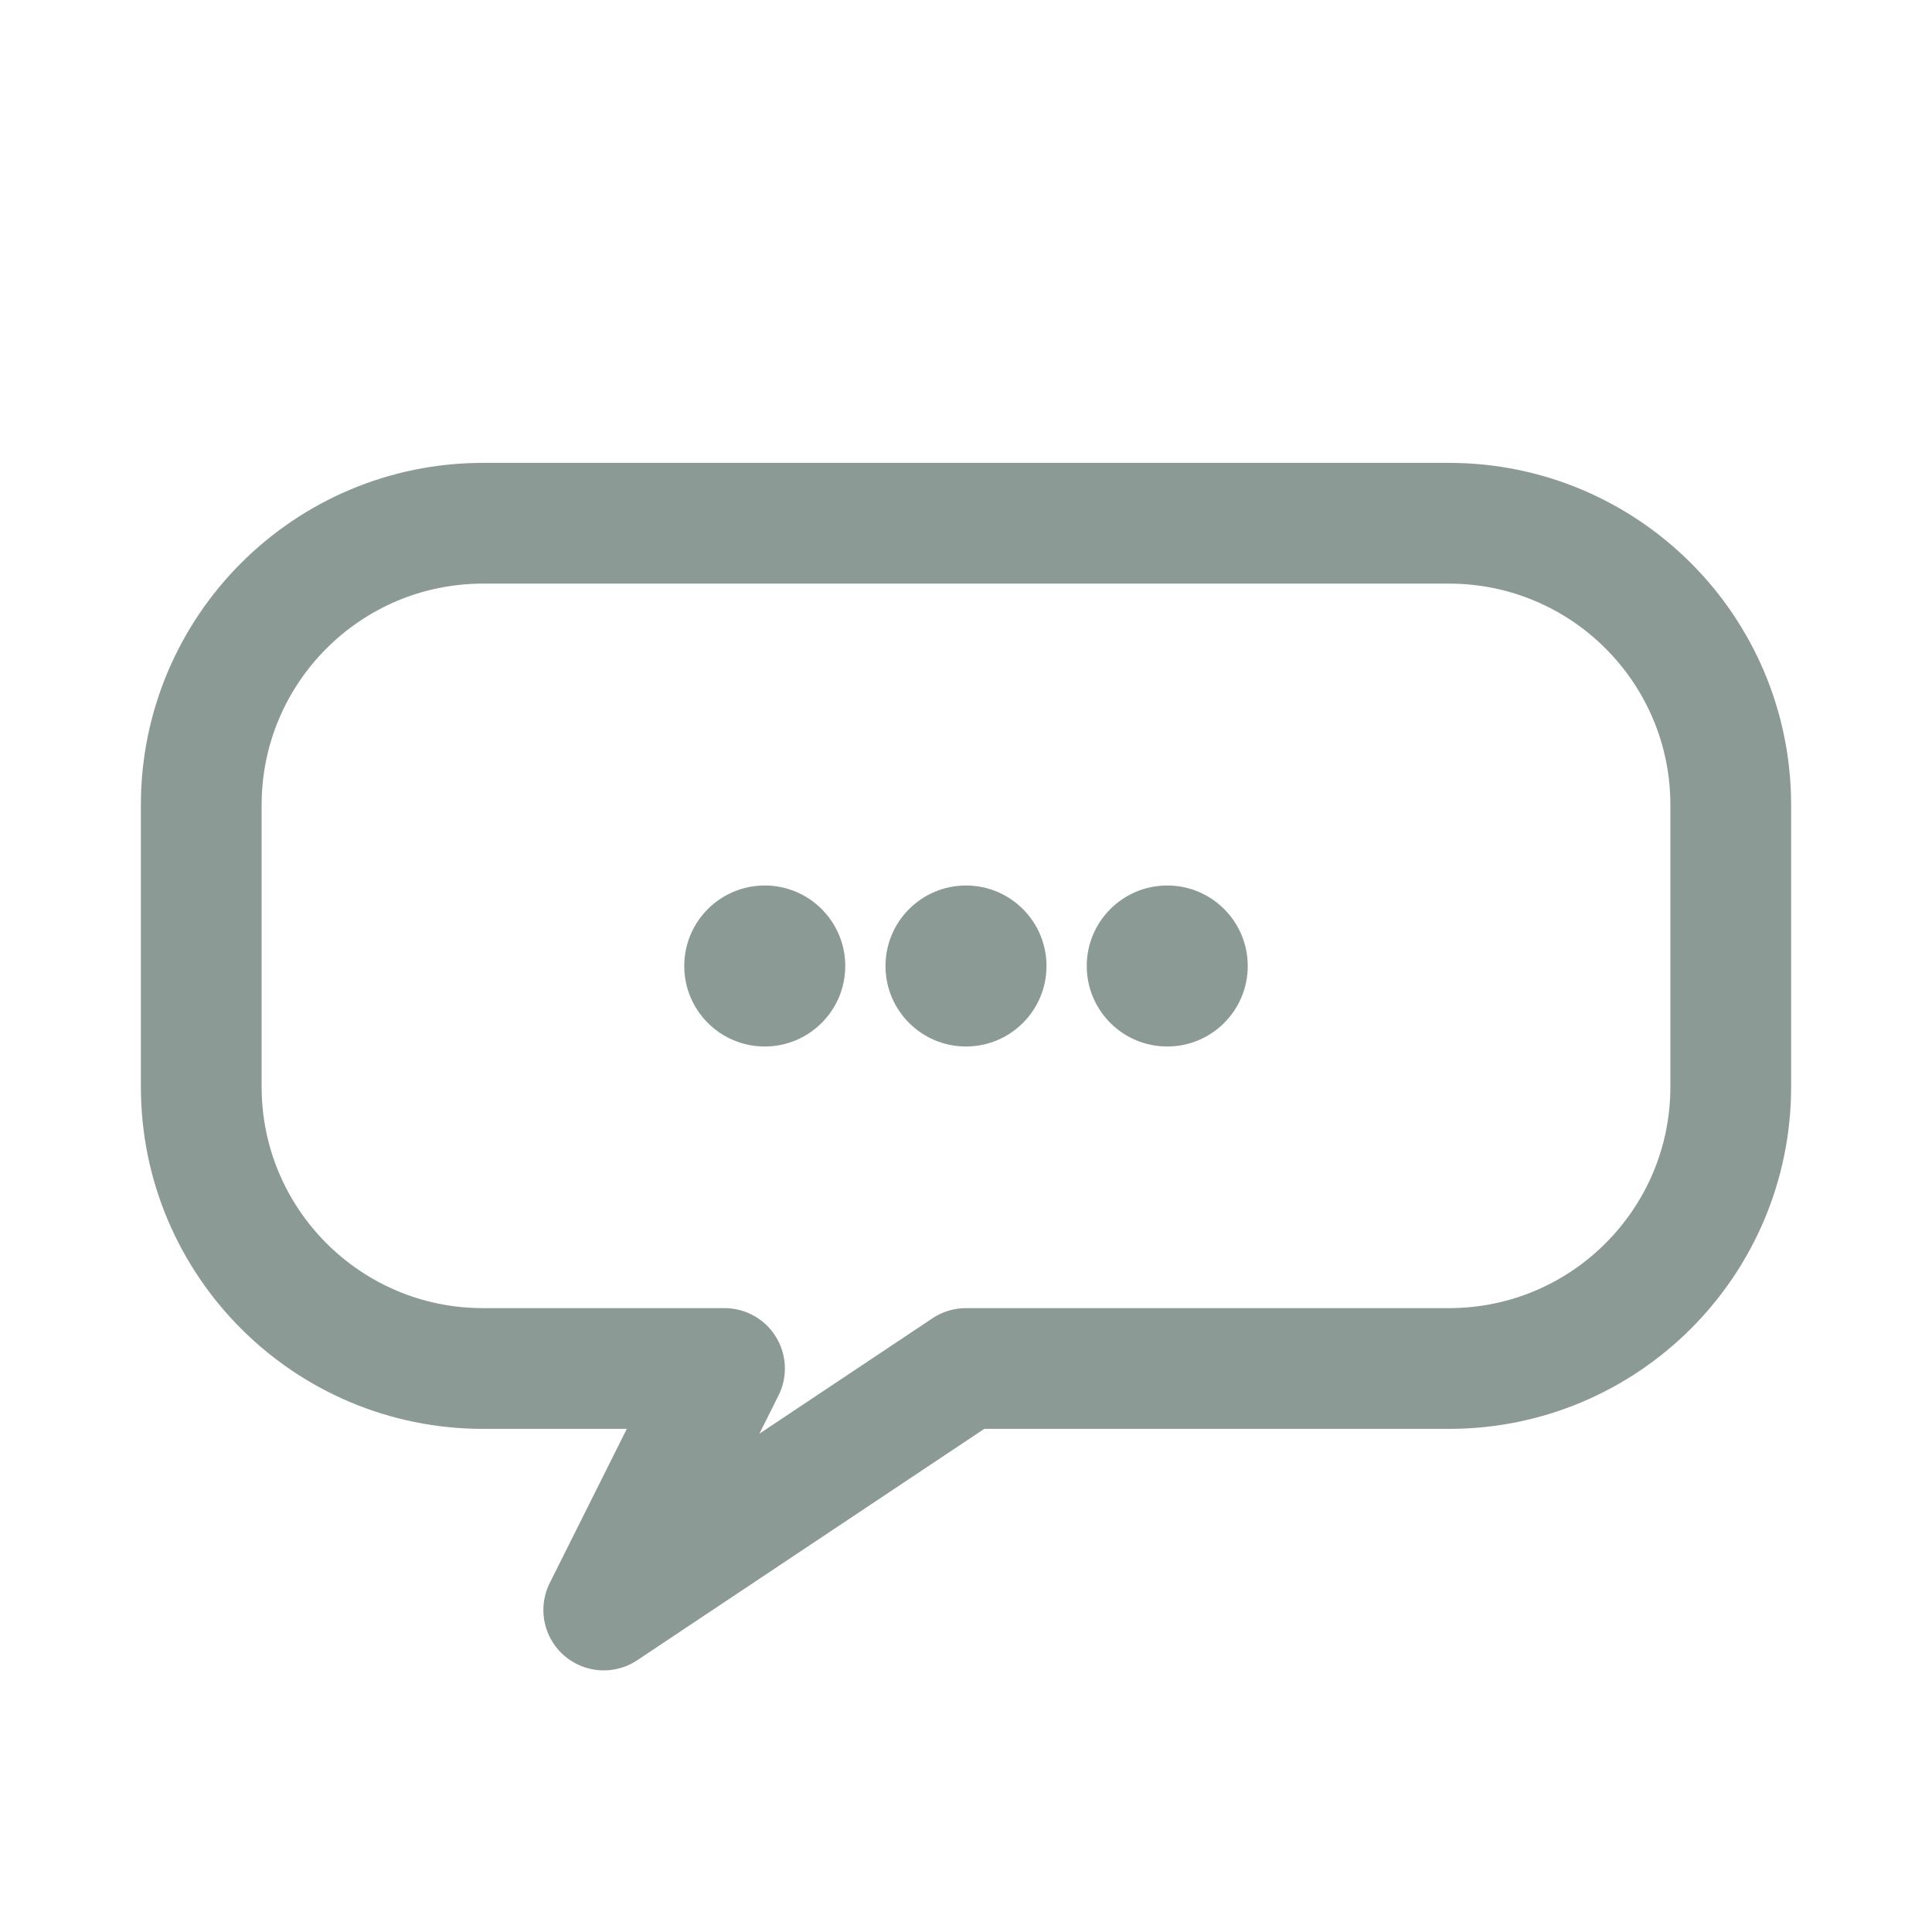
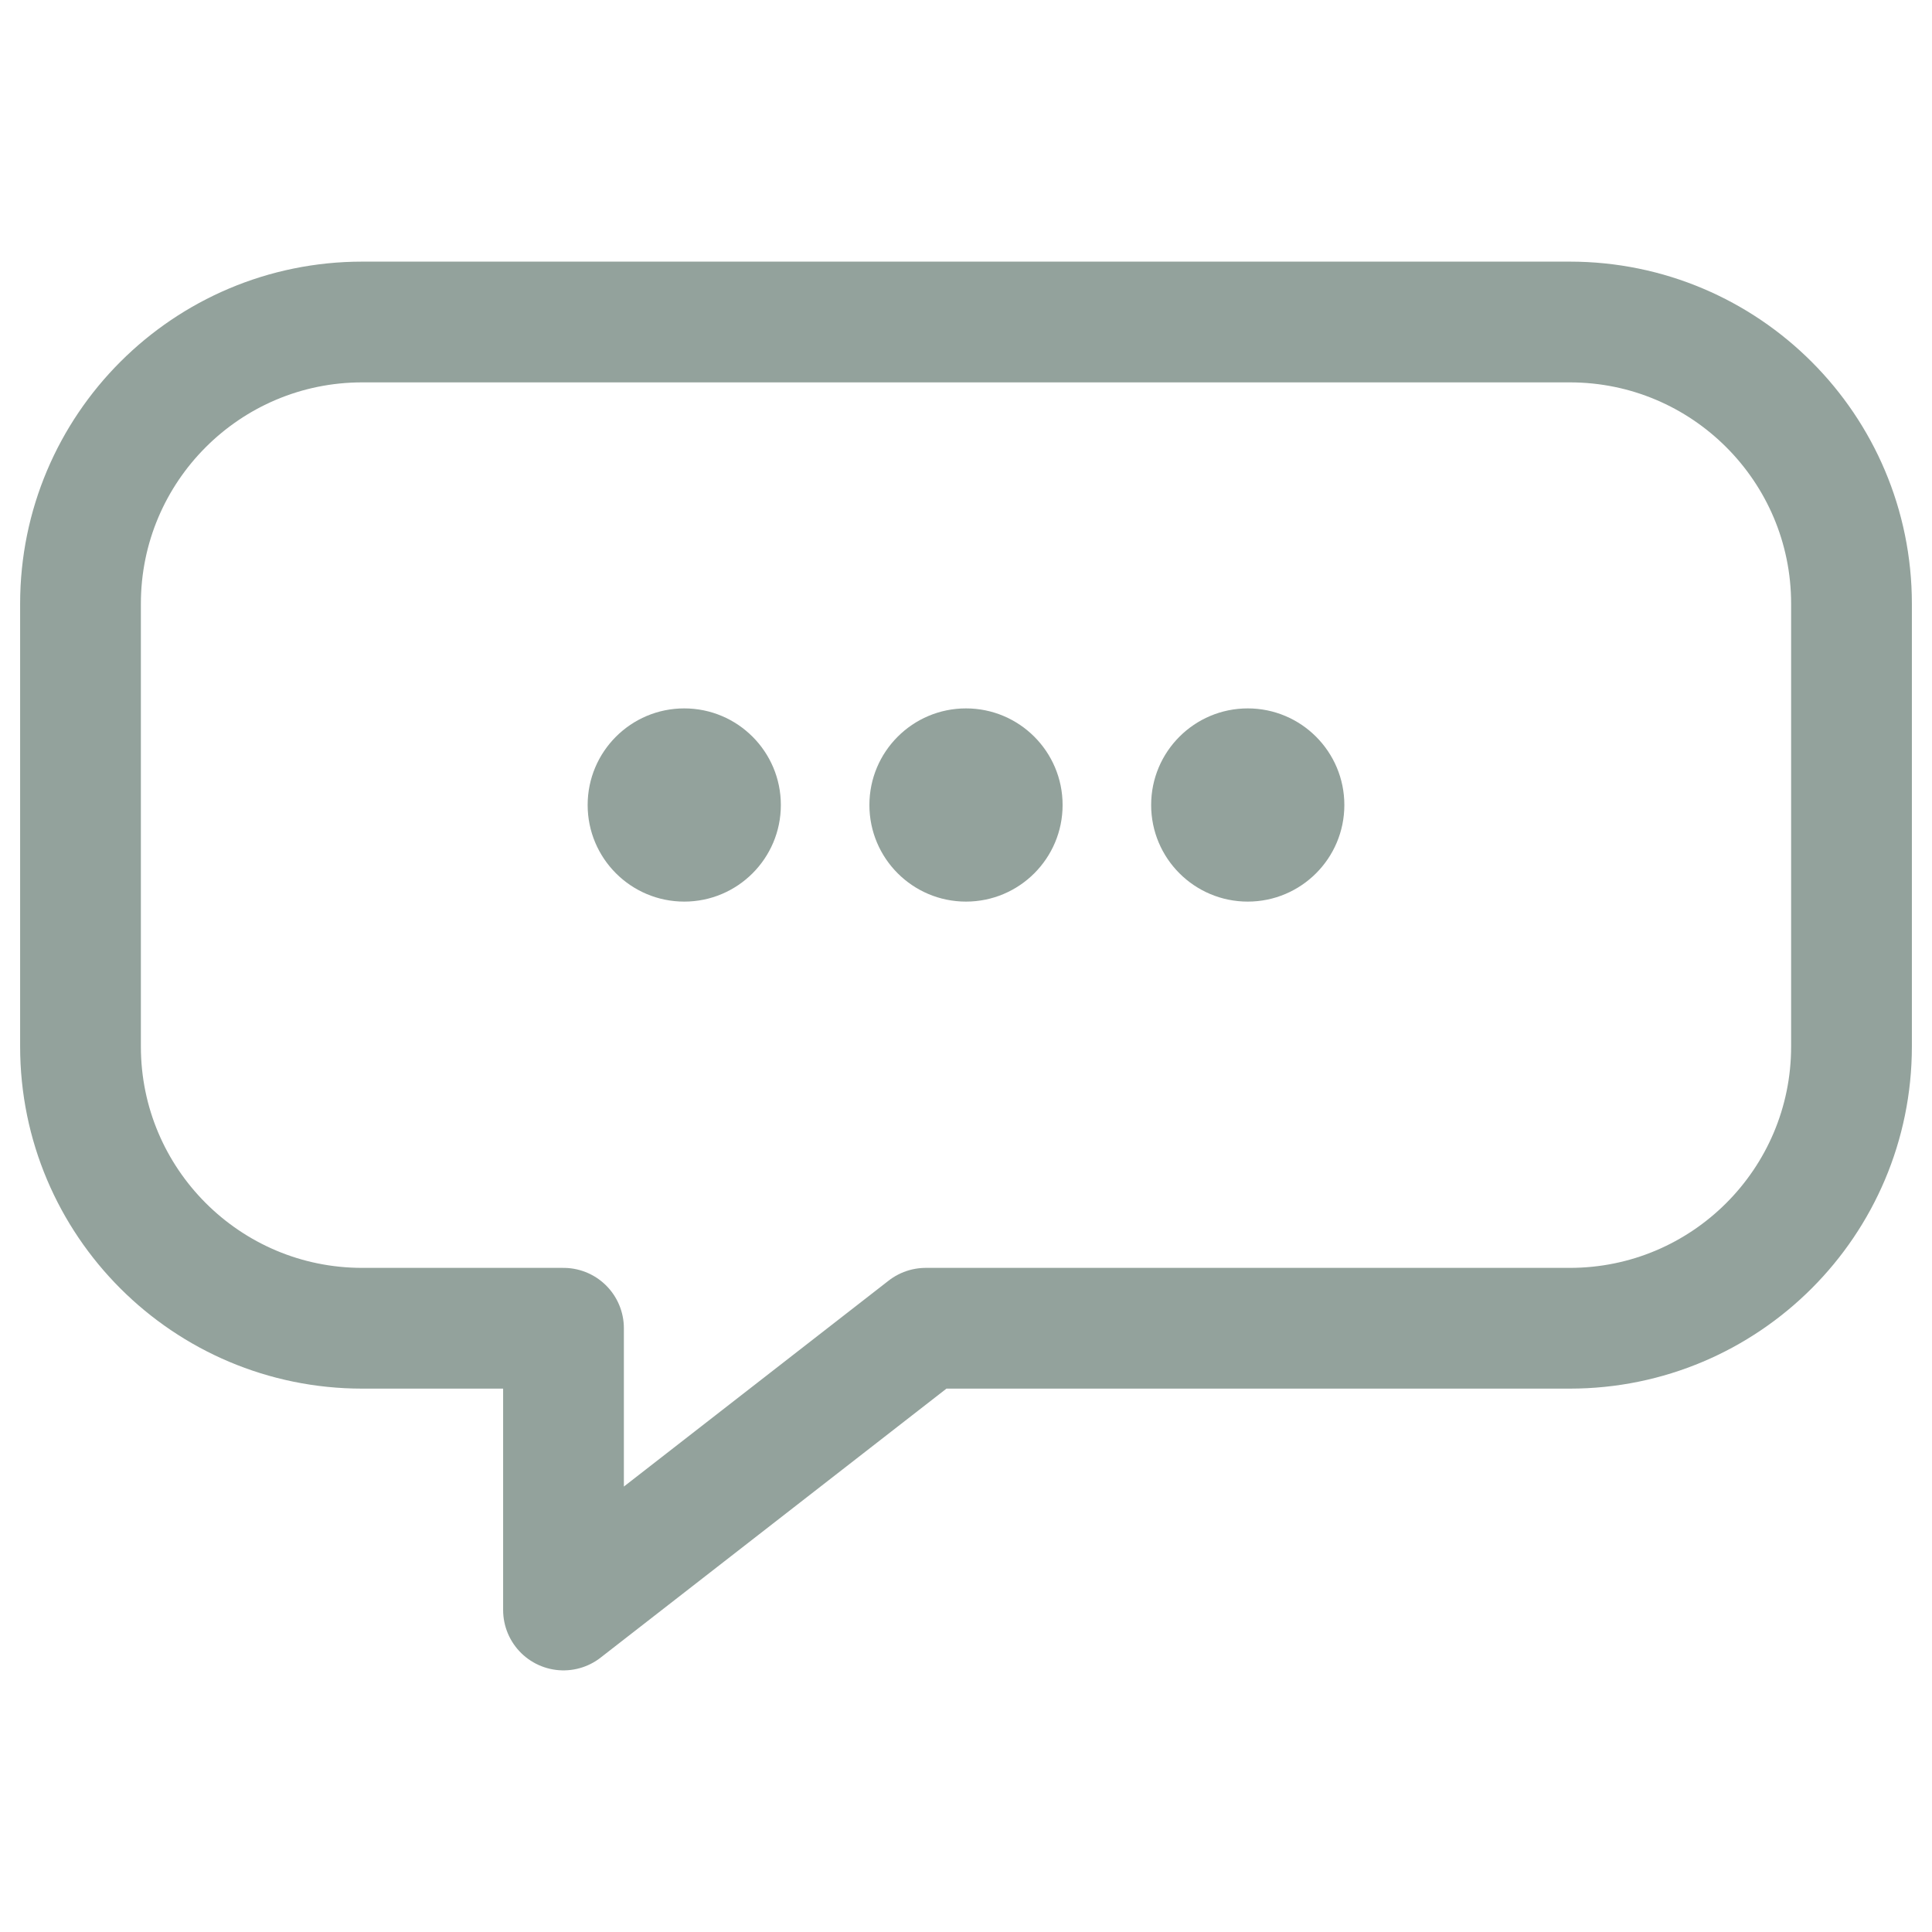
<svg xmlns="http://www.w3.org/2000/svg" viewBox="0 0 48 48">
-   <path d="M12 13h24a7 7 0 0 1 7 7v7a7 7 0 0 1-7 7H24l-9 6 3-6h-6a7 7 0 0 1-7-7v-7a7 7 0 0 1 7-7Z" fill="none" stroke="#8C9A95" stroke-width="3" stroke-linejoin="round" />
-   <circle cx="19" cy="24" r="2" fill="#8C9A95" />
-   <circle cx="24" cy="24" r="2" fill="#8C9A95" />
-   <circle cx="29" cy="24" r="2" fill="#8C9A95" />
+   <path d="M9 8h30a7 7 0 0 1 7 7v11a7 7 0 0 1-7 7H23l-9 7v-7H9a7 7 0 0 1-7-7V15a7 7 0 0 1 7-7Z" fill="none" stroke="#93a29c" stroke-width="3" stroke-linejoin="round" />
+   <circle cx="17" cy="20" r="2.4" fill="#93a29c" />
+   <circle cx="24" cy="20" r="2.4" fill="#93a29c" />
+   <circle cx="31" cy="20" r="2.4" fill="#93a29c" />
</svg>
